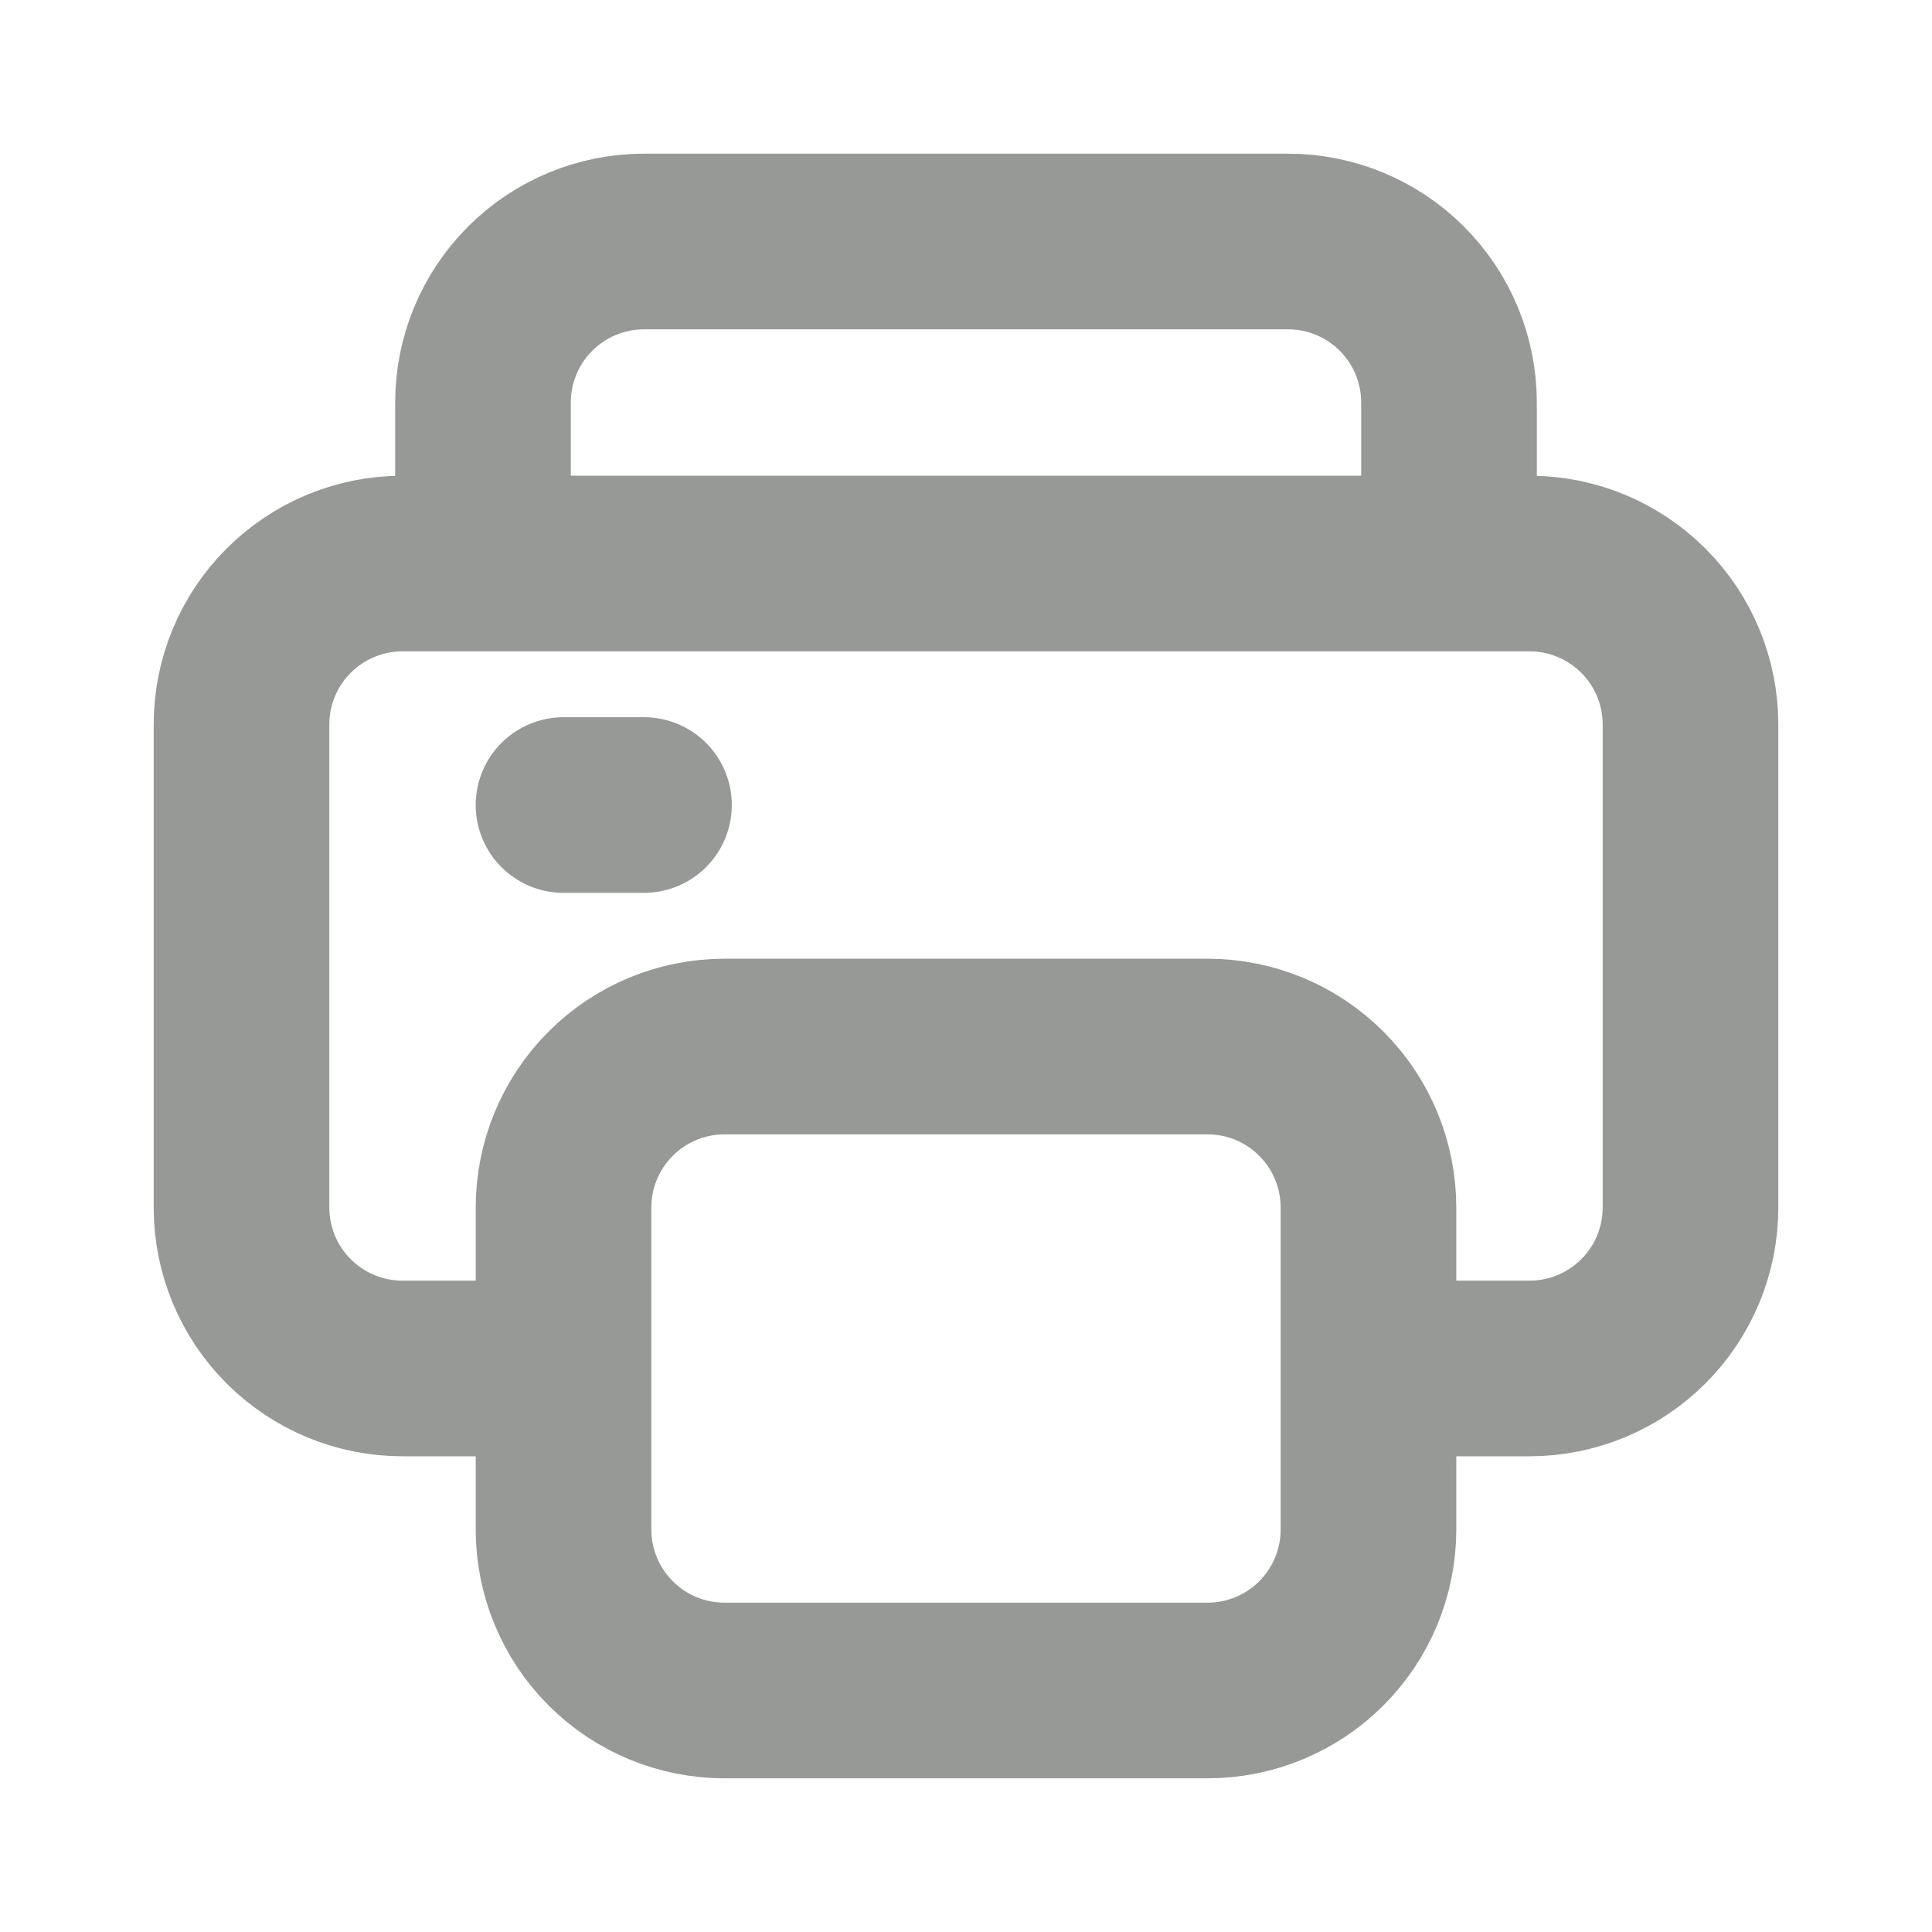
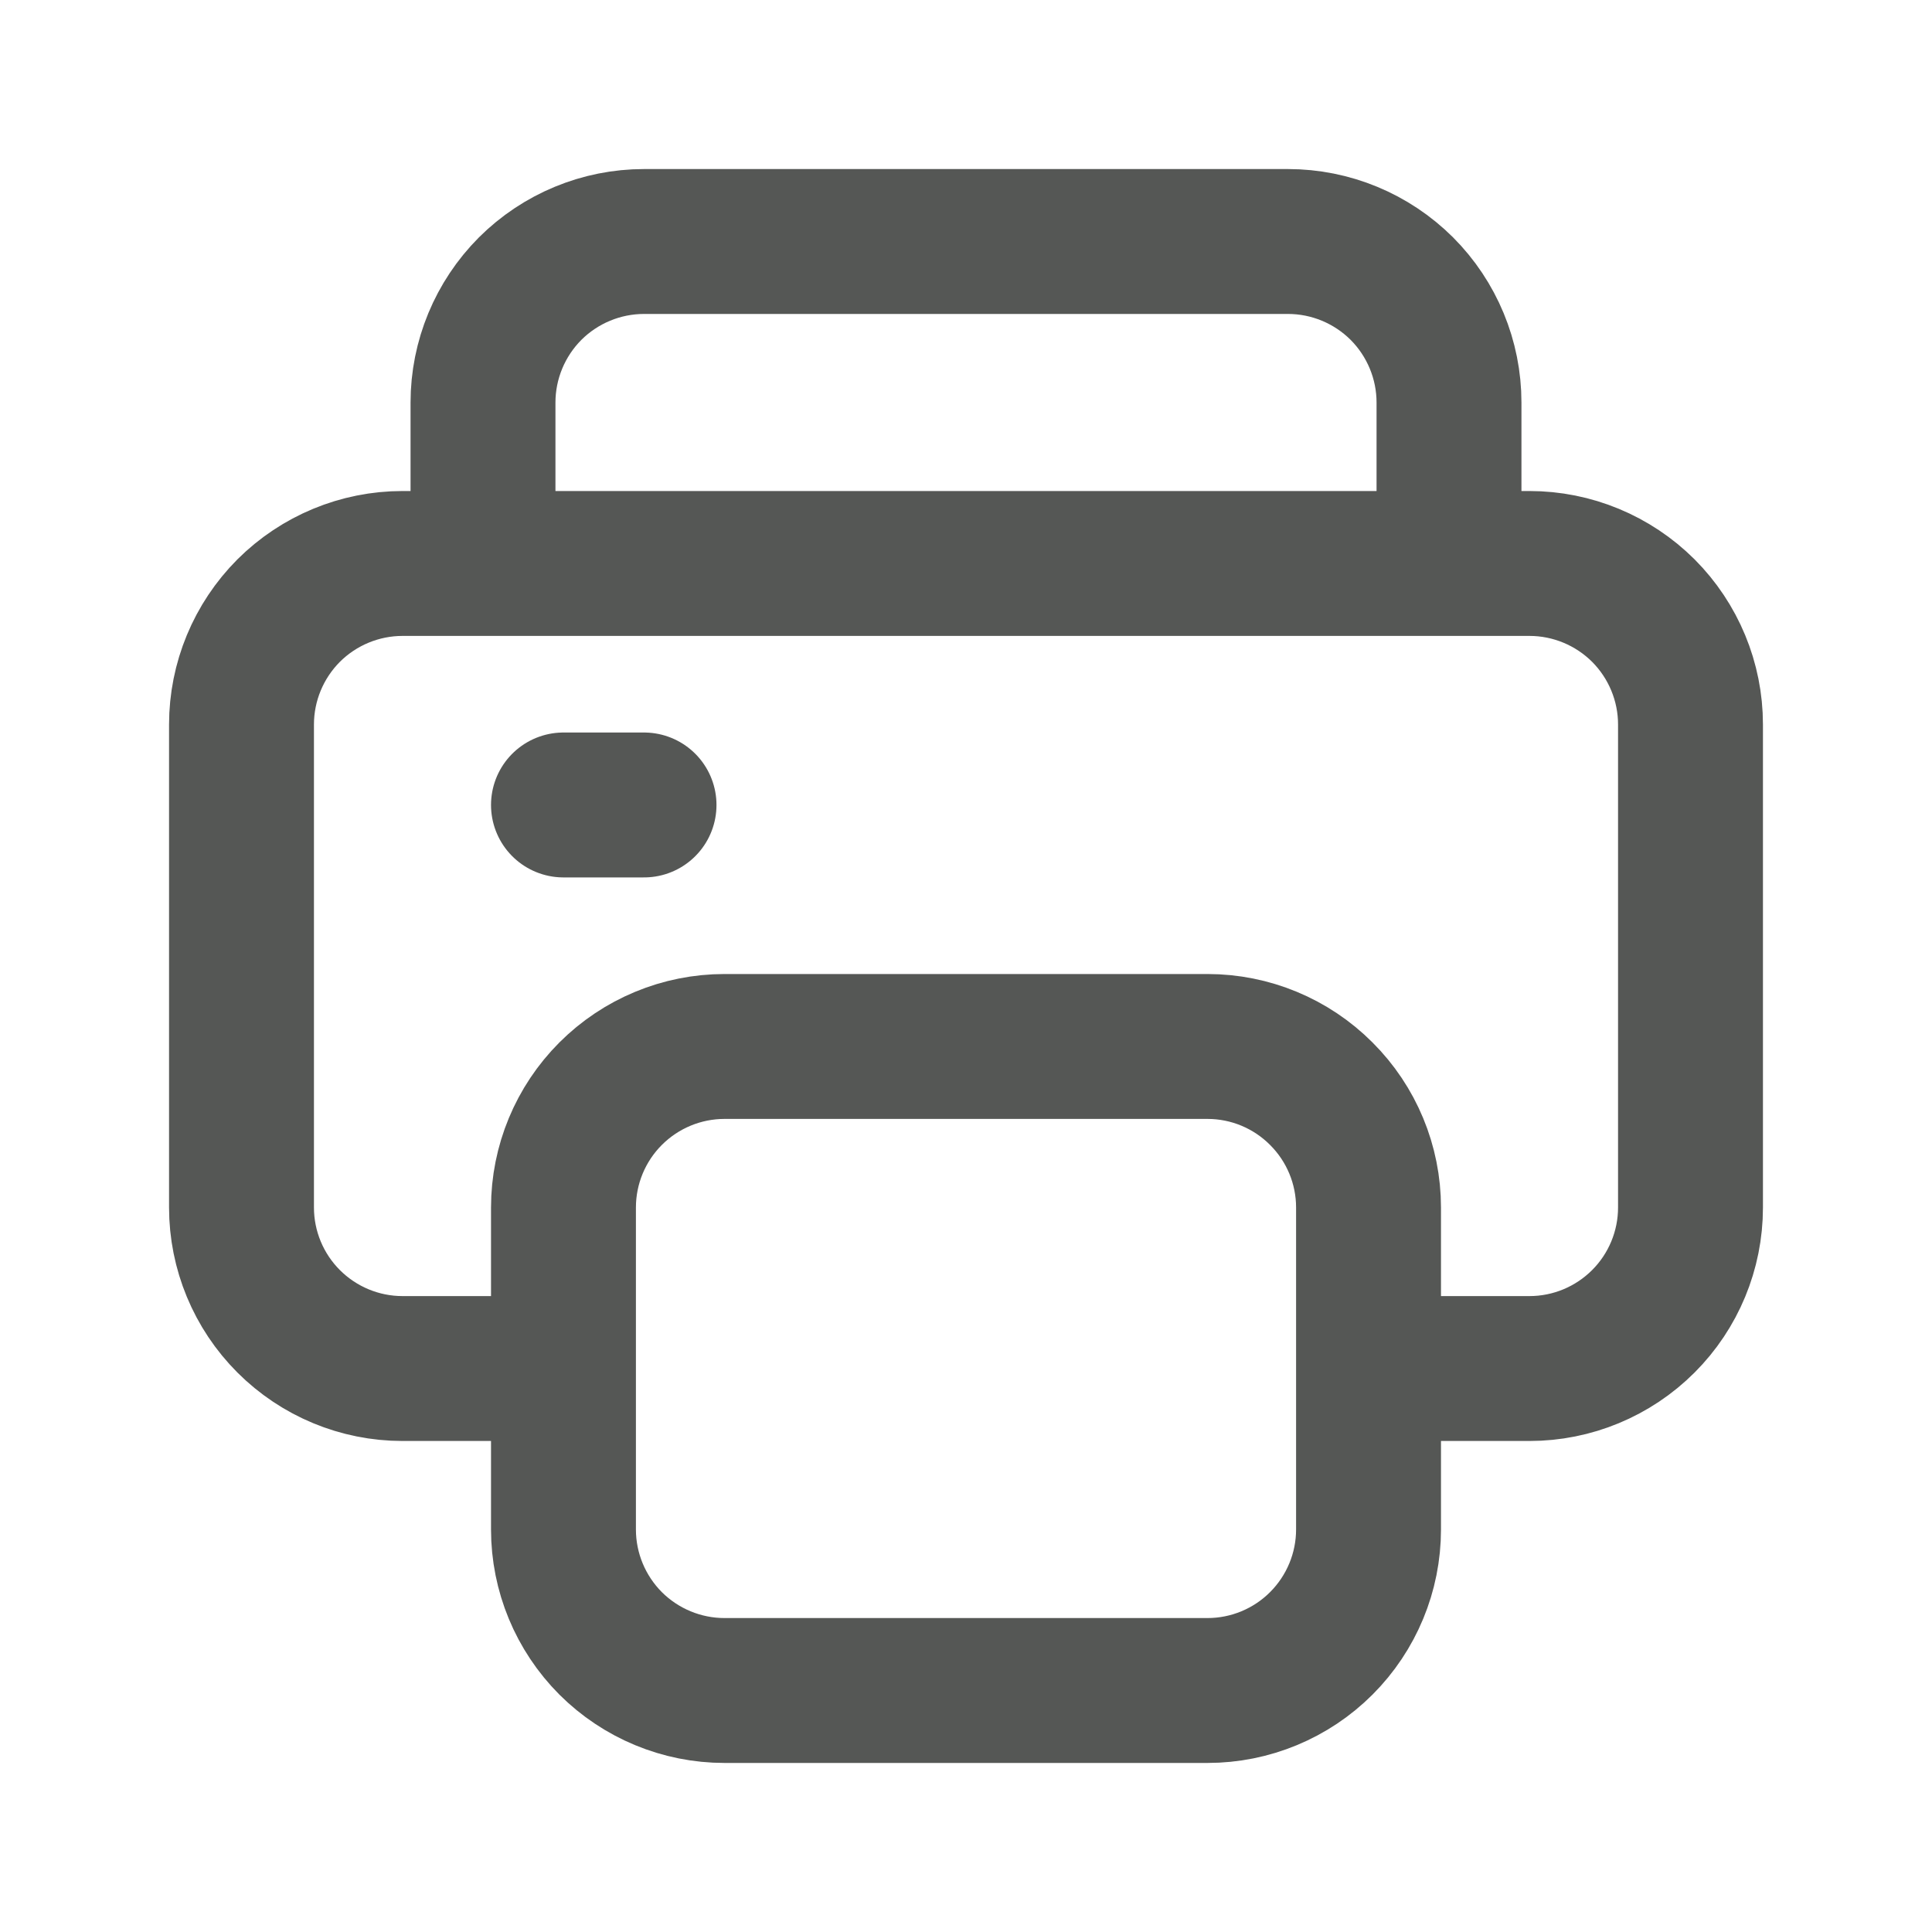
- <svg xmlns="http://www.w3.org/2000/svg" width="22" height="22" viewBox="0 0 22 22" fill="none">
-   <path d="M6.417 15.583V13.75C6.417 13.264 6.61 12.797 6.954 12.454C7.297 12.11 7.764 11.917 8.25 11.917H13.75C14.236 11.917 14.703 12.11 15.046 12.454C15.39 12.797 15.583 13.264 15.583 13.75V15.583M6.417 15.583V17.417C6.417 17.903 6.61 18.369 6.954 18.713C7.297 19.057 7.764 19.25 8.25 19.25H13.75C14.236 19.25 14.703 19.057 15.046 18.713C15.39 18.369 15.583 17.903 15.583 17.417V15.583M6.417 15.583H4.583C4.097 15.583 3.631 15.39 3.287 15.046C2.943 14.703 2.75 14.236 2.75 13.75V8.25C2.75 7.764 2.943 7.297 3.287 6.954C3.631 6.61 4.097 6.417 4.583 6.417H5.5M15.583 15.583H17.417C17.903 15.583 18.369 15.39 18.713 15.046C19.057 14.703 19.25 14.236 19.25 13.75V8.25C19.25 7.764 19.057 7.297 18.713 6.954C18.369 6.61 17.903 6.417 17.417 6.417H16.5M5.5 6.417V4.583C5.5 4.097 5.693 3.631 6.037 3.287C6.381 2.943 6.847 2.75 7.333 2.75H14.667C15.153 2.75 15.619 2.943 15.963 3.287C16.307 3.631 16.5 4.097 16.5 4.583V6.417M5.5 6.417H16.5M6.417 9.167H7.333" stroke="#979996" stroke-width="2" stroke-linecap="round" stroke-linejoin="round" />
+ <svg xmlns="http://www.w3.org/2000/svg" width="20" height="20" viewBox="0 0 20 20" fill="none">
+   <path d="M5.833 14.167V12.5C5.833 12.058 6.009 11.634 6.321 11.322C6.634 11.009 7.058 10.833 7.5 10.833H12.5C12.942 10.833 13.366 11.009 13.678 11.322C13.991 11.634 14.167 12.058 14.167 12.5V14.167M5.833 14.167V15.833C5.833 16.275 6.009 16.699 6.321 17.012C6.634 17.324 7.058 17.5 7.5 17.5H12.5C12.942 17.5 13.366 17.324 13.678 17.012C13.991 16.699 14.167 16.275 14.167 15.833V14.167M5.833 14.167H4.167C3.725 14.167 3.301 13.991 2.988 13.678C2.676 13.366 2.5 12.942 2.5 12.5V7.5C2.5 7.058 2.676 6.634 2.988 6.321C3.301 6.009 3.725 5.833 4.167 5.833H5M14.167 14.167H15.833C16.275 14.167 16.699 13.991 17.012 13.678C17.324 13.366 17.5 12.942 17.5 12.5V7.5C17.5 7.058 17.324 6.634 17.012 6.321C16.699 6.009 16.275 5.833 15.833 5.833H15M5 5.833V4.167C5 3.725 5.176 3.301 5.488 2.988C5.801 2.676 6.225 2.5 6.667 2.5H13.333C13.775 2.5 14.199 2.676 14.512 2.988C14.824 3.301 15 3.725 15 4.167V5.833M5 5.833H15M5.833 8.333H6.667" stroke="#555755" stroke-width="1.5" stroke-linecap="round" stroke-linejoin="round" />
</svg>
